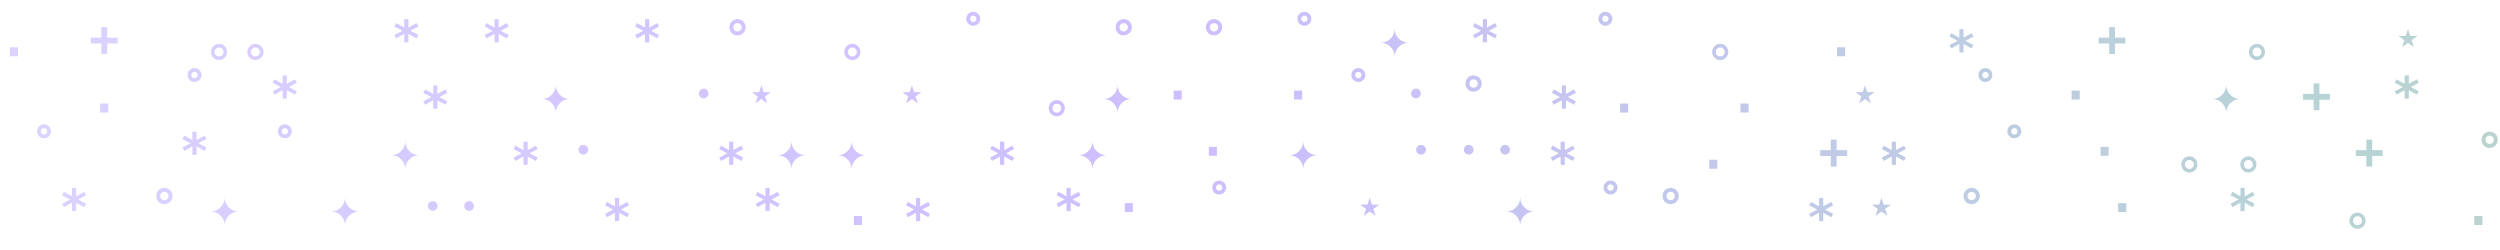
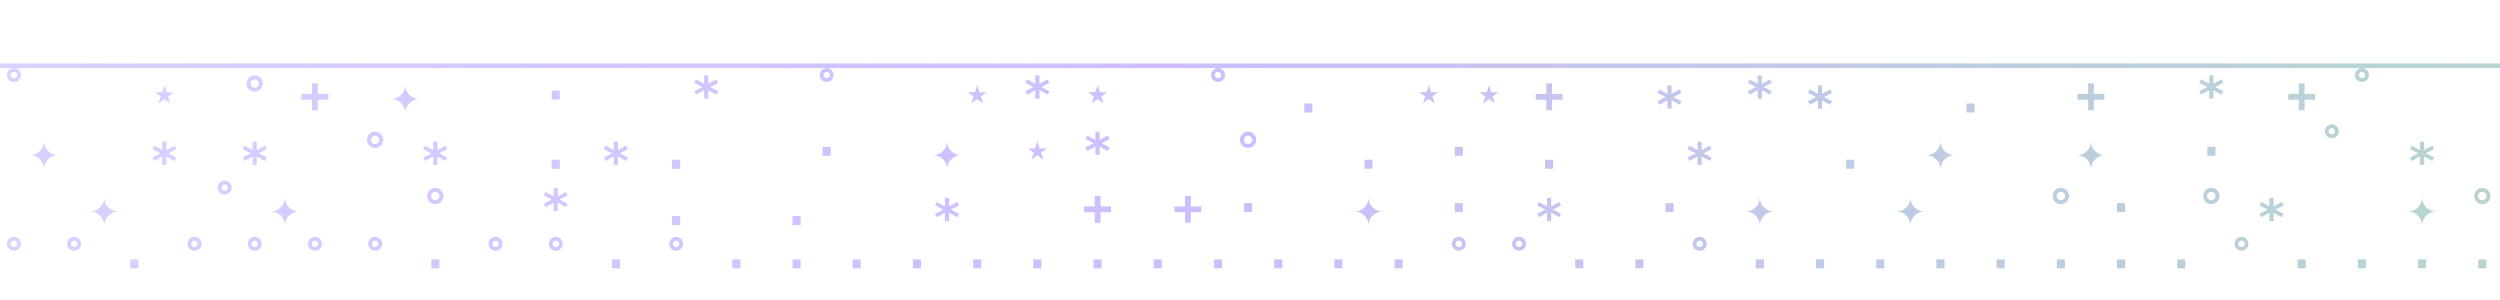
- <svg xmlns="http://www.w3.org/2000/svg" width="100%" height="80" viewBox="0 0 800 80">
+ <svg xmlns="http://www.w3.org/2000/svg" width="100%" height="96" viewBox="0 0 800 96">
  <defs>
    <linearGradient id="g" x1="0%" y1="0%" x2="100%" y2="0%">
      <stop offset="0%" style="stop-color:#c4b5ff;stop-opacity:0.6" />
      <stop offset="30%" style="stop-color:#9b7dff;stop-opacity:0.5" />
      <stop offset="60%" style="stop-color:#5F9EA0;stop-opacity:0.45" />
      <stop offset="100%" style="stop-color:#D4AF37;stop-opacity:0.55" />
    </linearGradient>
  </defs>
  <text fill="url(#g)" font-family="monospace" font-size="16" font-weight="bold" xml:space="preserve">
-     <tspan x="-10" y="18"> .  +   ｡ ｡    *  *    *  °   ｡   ˚    °  °  ˚  ✦  *   ˚   ｡   .   ∗    +    ｡    ⋆   ｡    °   ·  ✦    ·    .   °    ˚  ° +   *    *</tspan>
-     <tspan x="-10" y="36">    .  ˚  *    ∗   ✦    ･ ⋆    ⋆    ｡ ✦ ·   · ˚ ･ °  ∗ .   .   ⋆   ˚  ·    ✦  +  *    ✦  °  ·    ･   °   ･ °   ･  *    ⋆   ･    ∗    ∗</tspan>
-     <tspan x="-10" y="54">  ˚    *  ˚   ✦   ∗ ･    ∗ ✦ ✦    ∗  ✦   ·  ✦   ･  ･ ･ ∗    .   + ∗   ˚  ·  ｡   ｡   +   °   ⋆ ° +  ･    ｡   *    .   ｡ °   ･   ✦    ･</tspan>
-     <tspan x="-10" y="72">   *  ° ✦   ✦  ･ ･    ∗    *  . ∗    * ·  ˚    ⋆    ✦  ˚ °    ∗ ⋆  °    ·   *   ｡   .    ∗  *    *  ･ .   ·  ✦  *  ✦  ·   + ∗  +   +</tspan>
+     <tspan x="-10" y="18">__________________________________________________________________________________________________________________________________</tspan>
+     <tspan x="-10" y="36"> ˚    ⋆  ° +  ✦    ·    *   ˚    ⋆ * ⋆   ˚  .   ⋆ ⋆ +   ∗  * ∗    .   +   *  + ˚    *  ⋆    ˚  *   ° + *    . ·   *   .    + ⋆   *</tspan>
+     <tspan x="-10" y="54">  ✦   ∗  ∗   ° ∗   . ∗ .    ·   ✦  ⋆ *    °   .  ·  .    ∗    .  ✦    ✦   ·   ˚  ∗   ⋆  ⋆   ·   ⋆ °  ⋆  °  °    * ˚  ⋆ + . · * ∗    ∗</tspan>
+     <tspan x="-10" y="72">    ✦   ˚ ✦    °   *   .   .    ∗    +  + ·   ✦  ·  ∗   ·  ✦    ✦    ° ·  ° ∗    ✦ °    ˚   ✦  ∗  ⋆ ∗    °    *  ˚   ⋆    ·   *   ·</tspan>
+     <tspan x="-10" y="90"> ˚ ˚ · ˚ ˚ ˚ ˚ · ˚ ˚ · ˚ · · · · · · · · · · · · ˚ ˚ · · ˚ · · · · · · · · ˚ · · · · ˚ · · · ˚ ˚ · ˚ ˚ · · · · · ˚ · · ˚ · · · ˚ ·</tspan>
  </text>
</svg>
